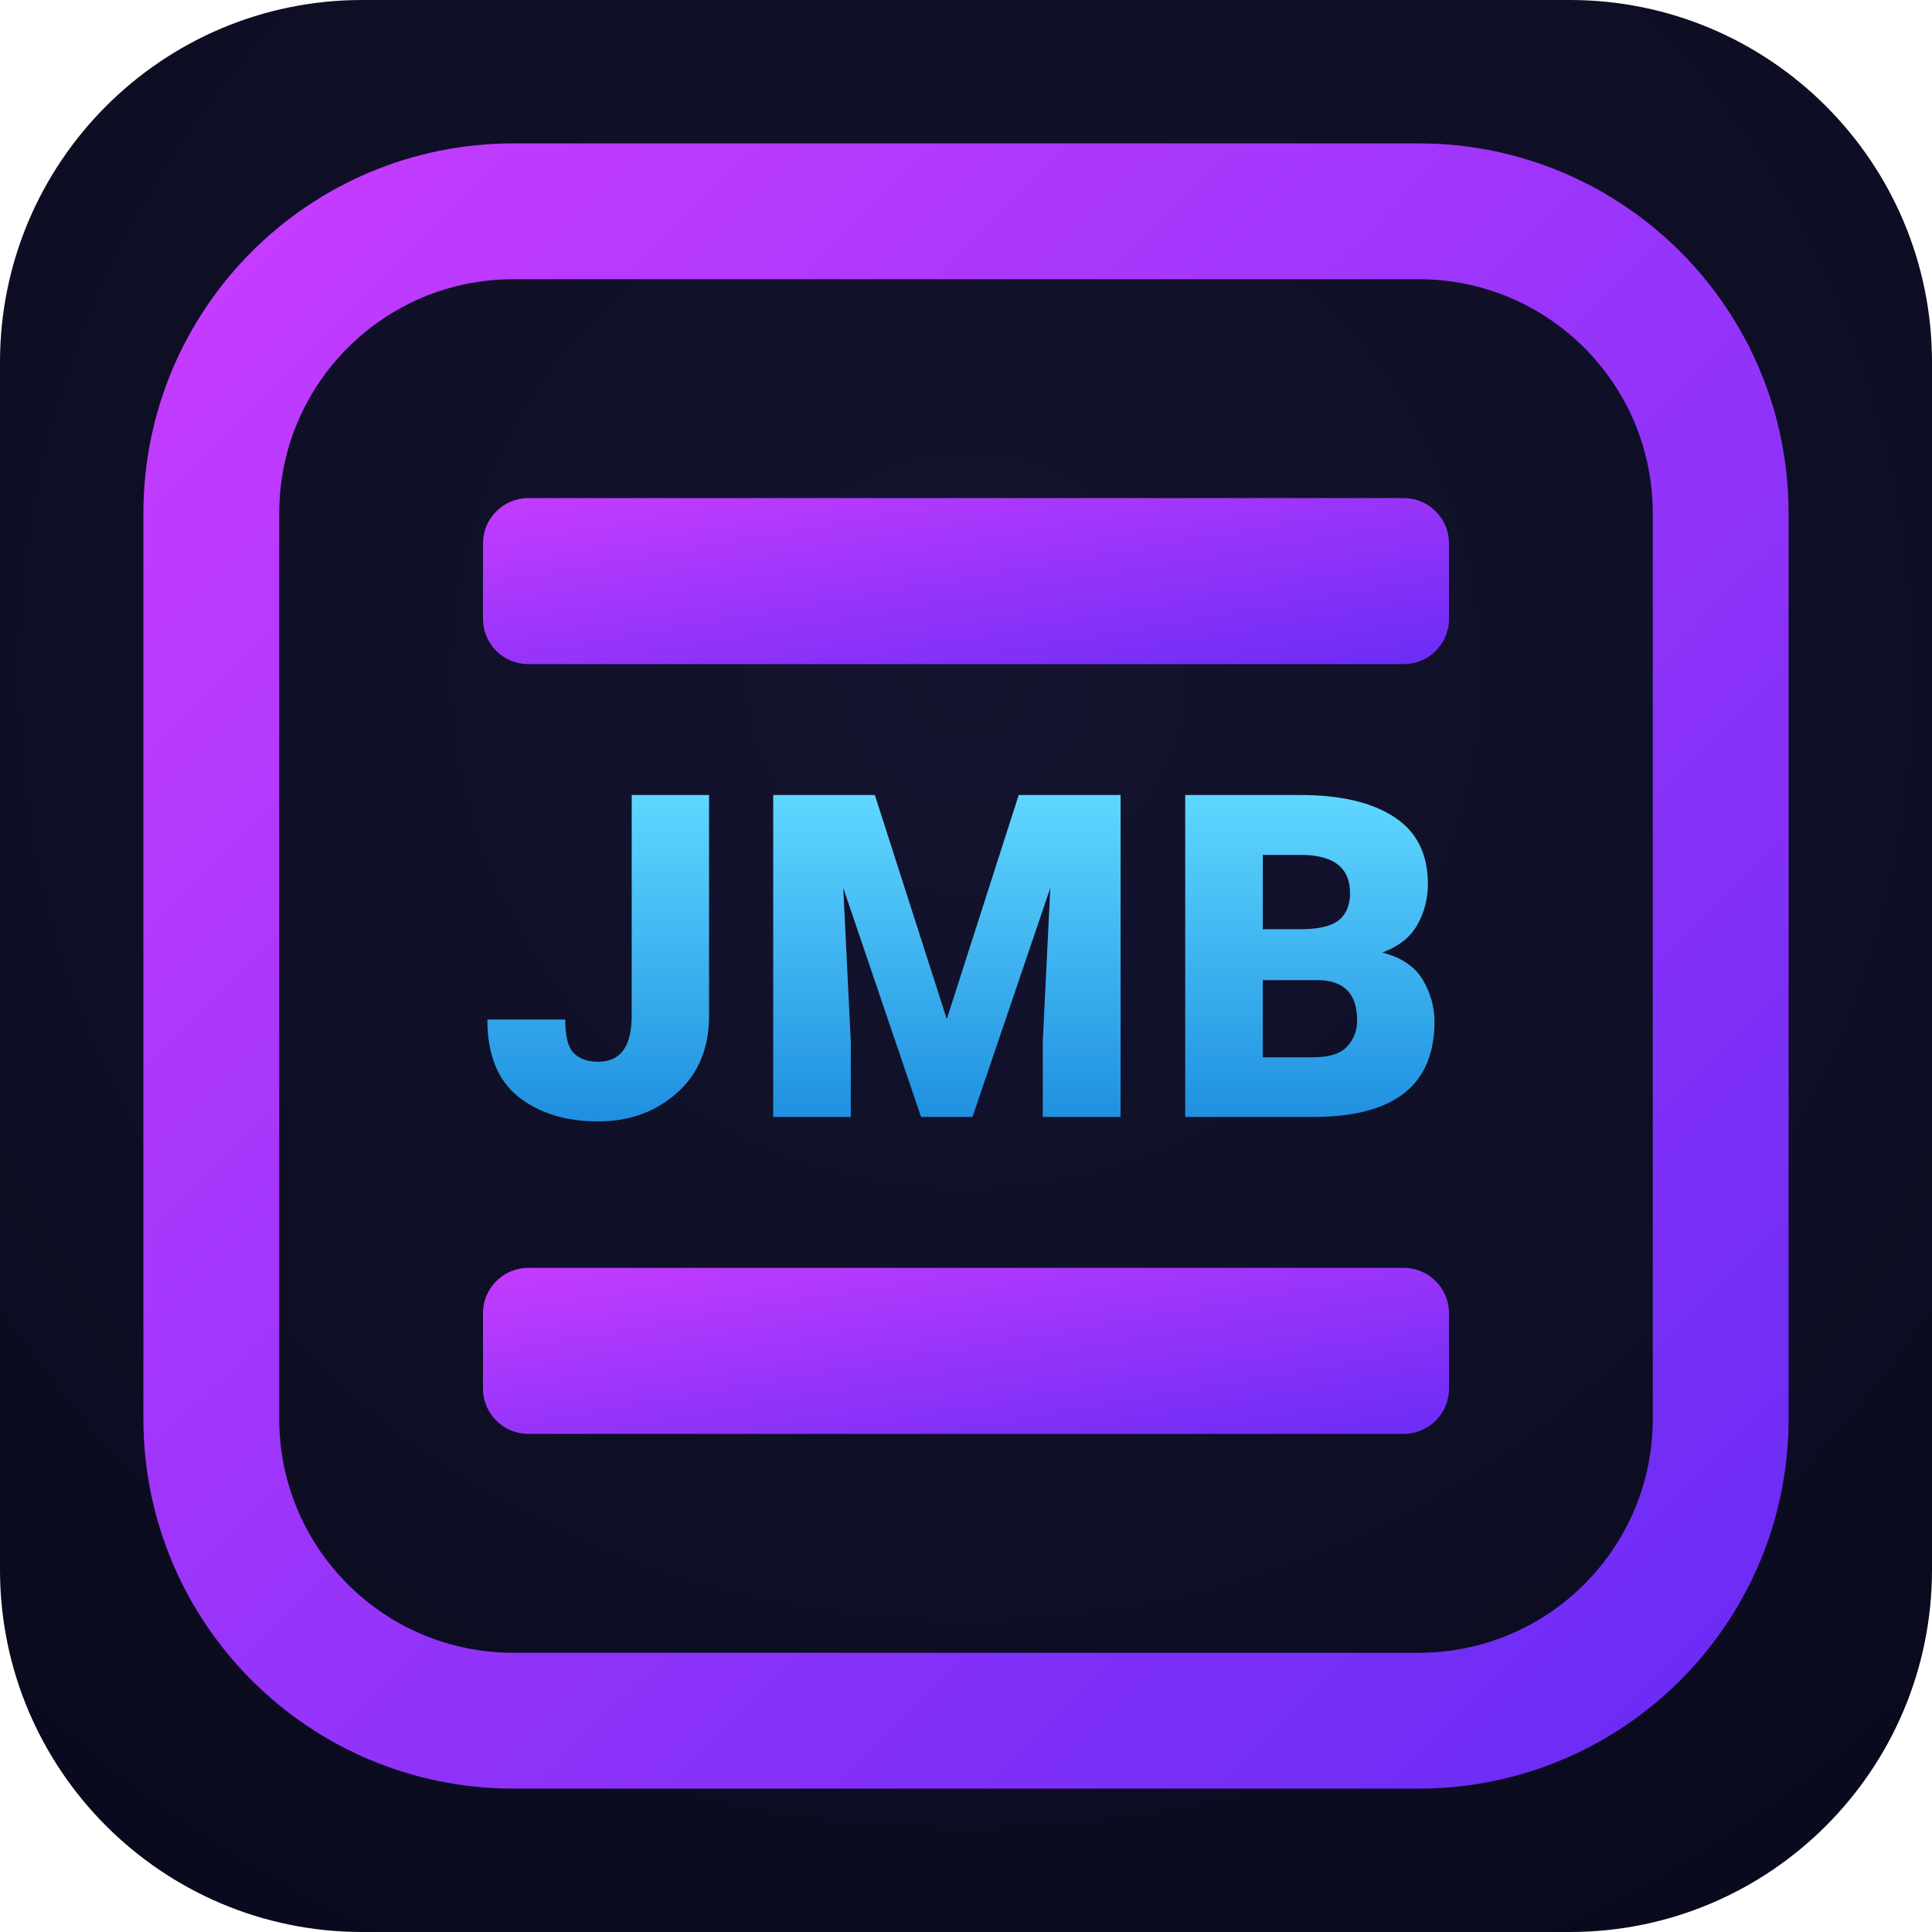
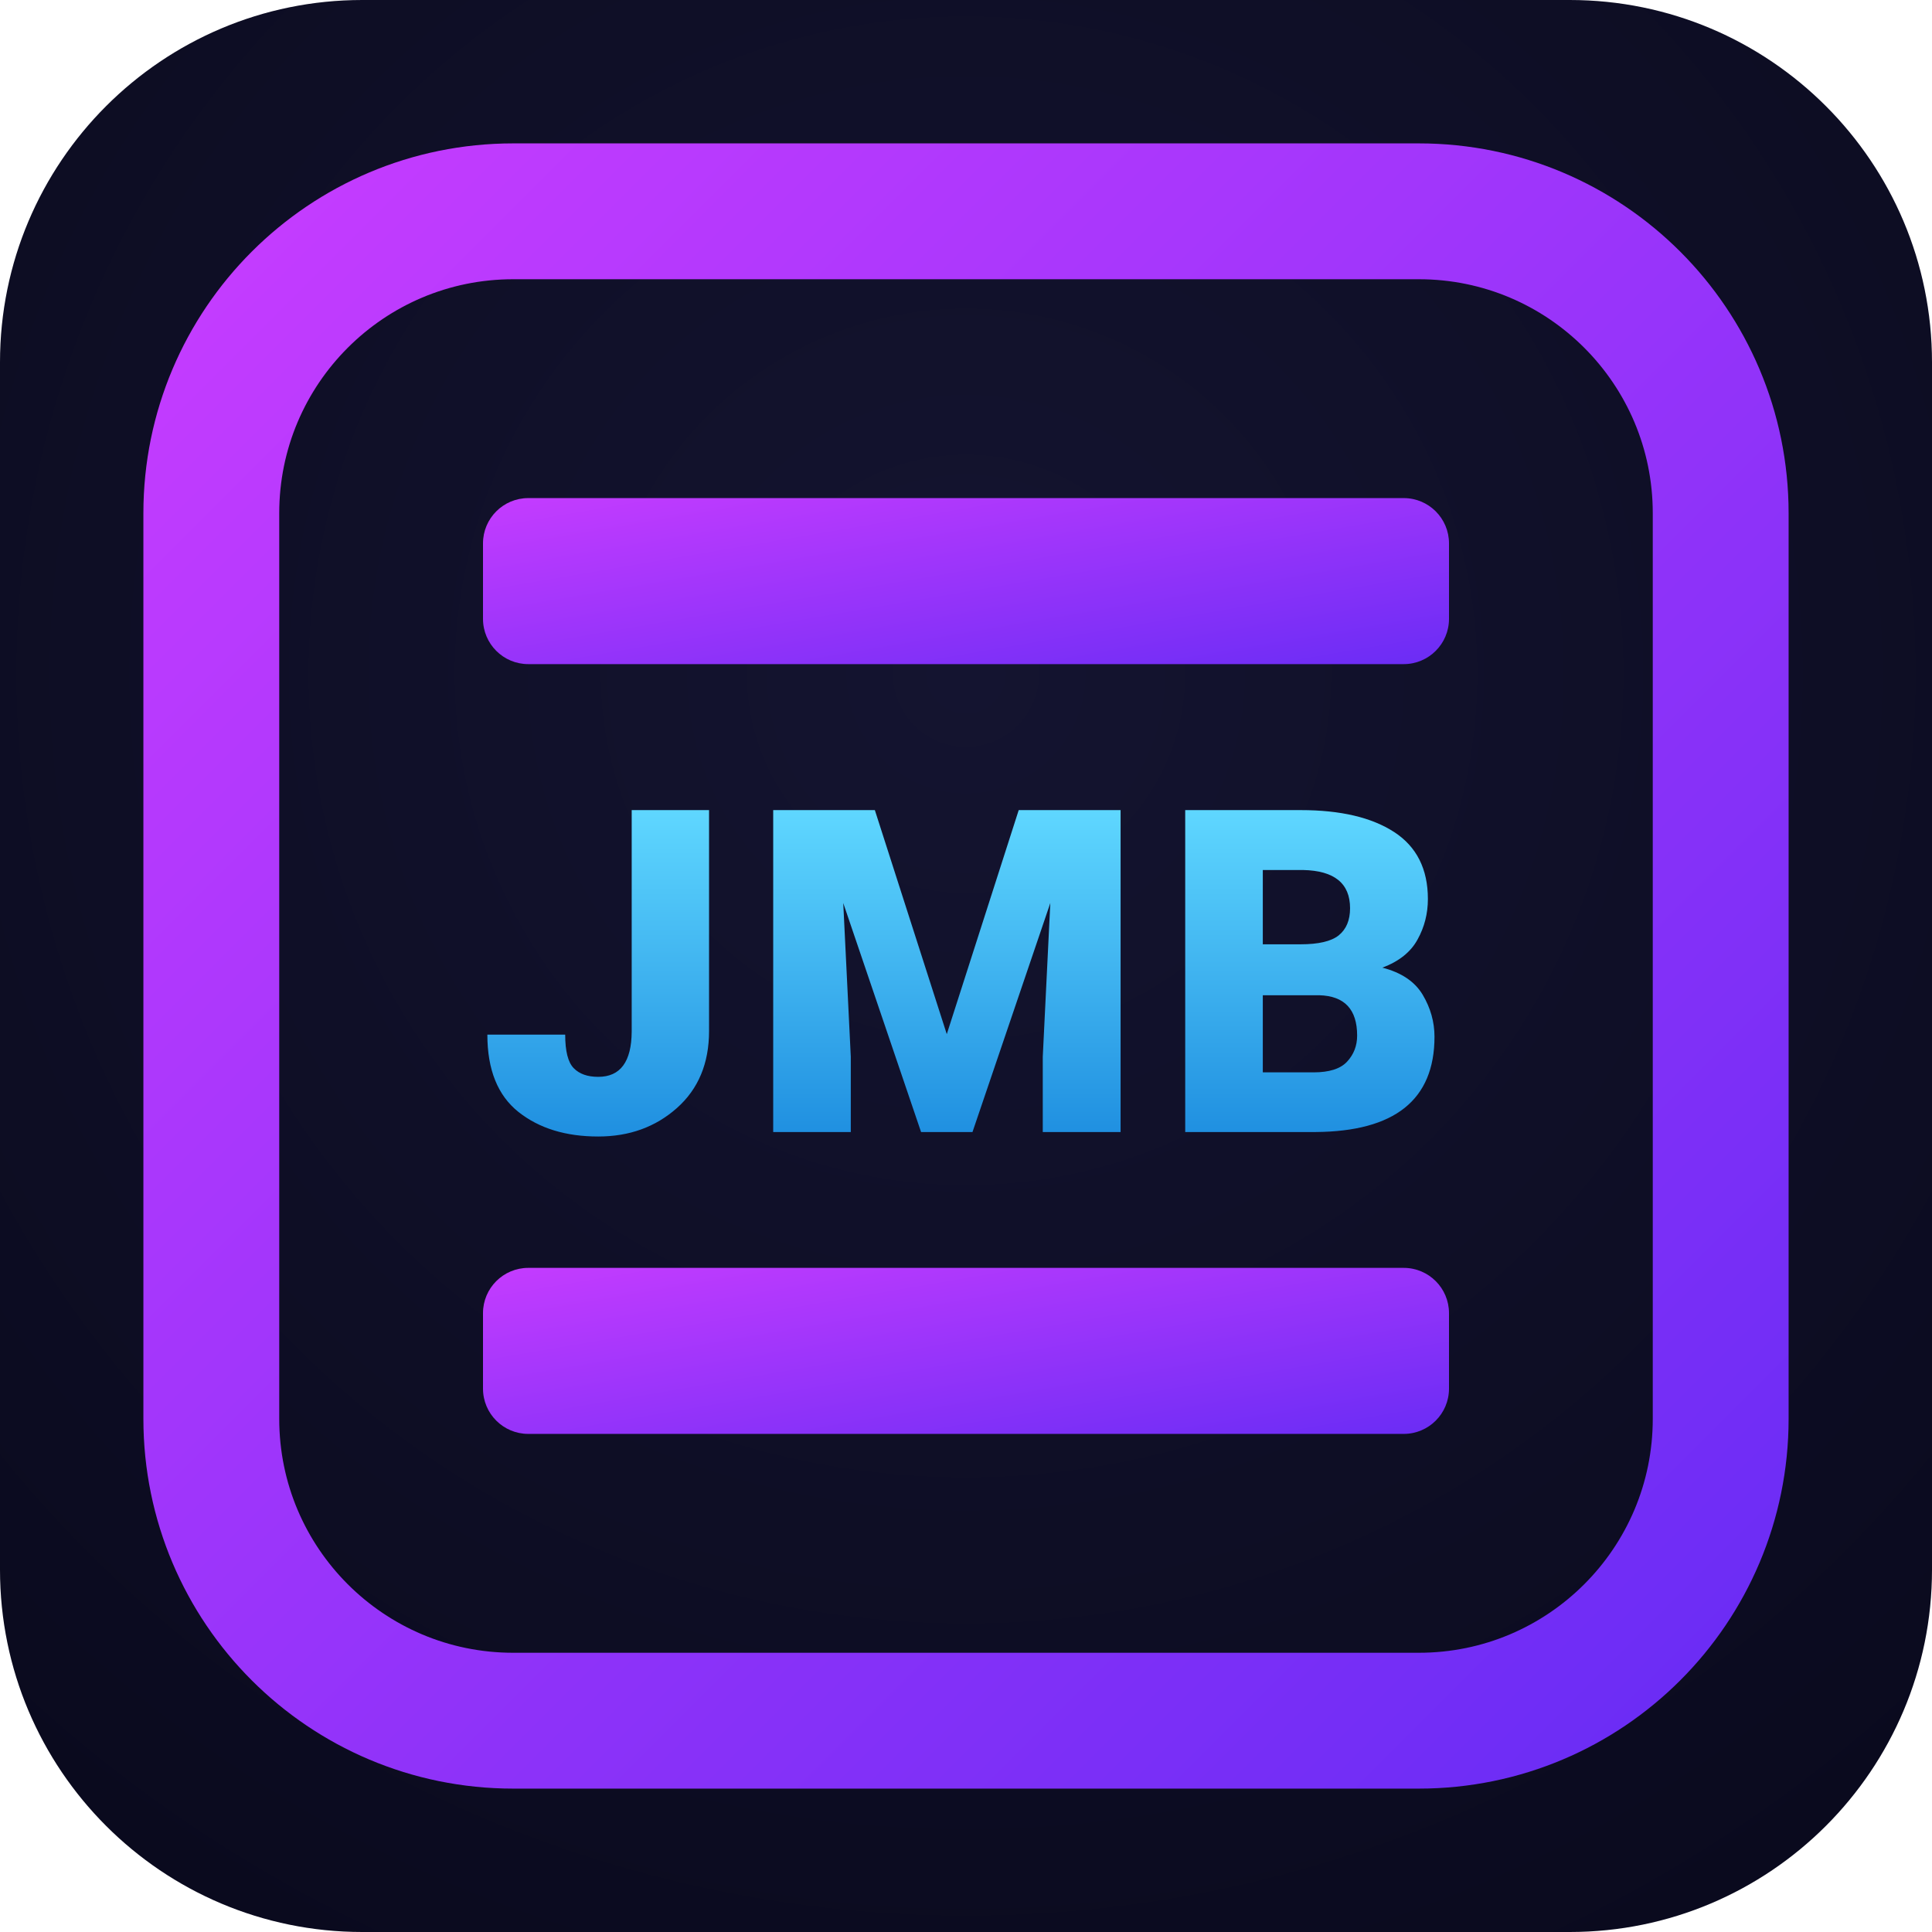
<svg xmlns="http://www.w3.org/2000/svg" viewBox="0 0 128 128">
  <defs>
    <linearGradient id="p" x1="0" y1="0" x2="1" y2="1">
      <stop offset="0" stop-color="#c53cff" />
      <stop offset="1" stop-color="#6a2cf5" />
    </linearGradient>
    <linearGradient id="c" x1="0" y1="0" x2="0" y2="1">
      <stop offset="0" stop-color="#5fd7ff" />
      <stop offset="1" stop-color="#1f8fe0" />
    </linearGradient>
    <radialGradient id="bg" cx="0.5" cy="0.35" r="0.9">
      <stop offset="0" stop-color="#141430" />
      <stop offset="1" stop-color="#08081a" />
    </radialGradient>
  </defs>
  <rect width="128" height="128" rx="24" fill="url(#bg)" />
  <rect x="14" y="14" width="100" height="100" rx="20" fill="none" stroke="url(#p)" stroke-width="9" />
  <rect x="32" y="33" width="64" height="11" rx="3" fill="url(#p)" />
  <rect x="32" y="84" width="64" height="11" rx="3" fill="url(#p)" />
-   <text x="64" y="74" font-family="system-ui,'Segoe UI',Roboto,sans-serif" font-size="30" font-weight="800" letter-spacing="1" fill="url(#c)" text-anchor="middle">JMB</text>
+   <text x="64" y="75" font-family="system-ui,'Segoe UI',Roboto,sans-serif" font-size="30" font-weight="800" letter-spacing="1" fill="url(#c)" text-anchor="middle">JMB</text>
</svg>
